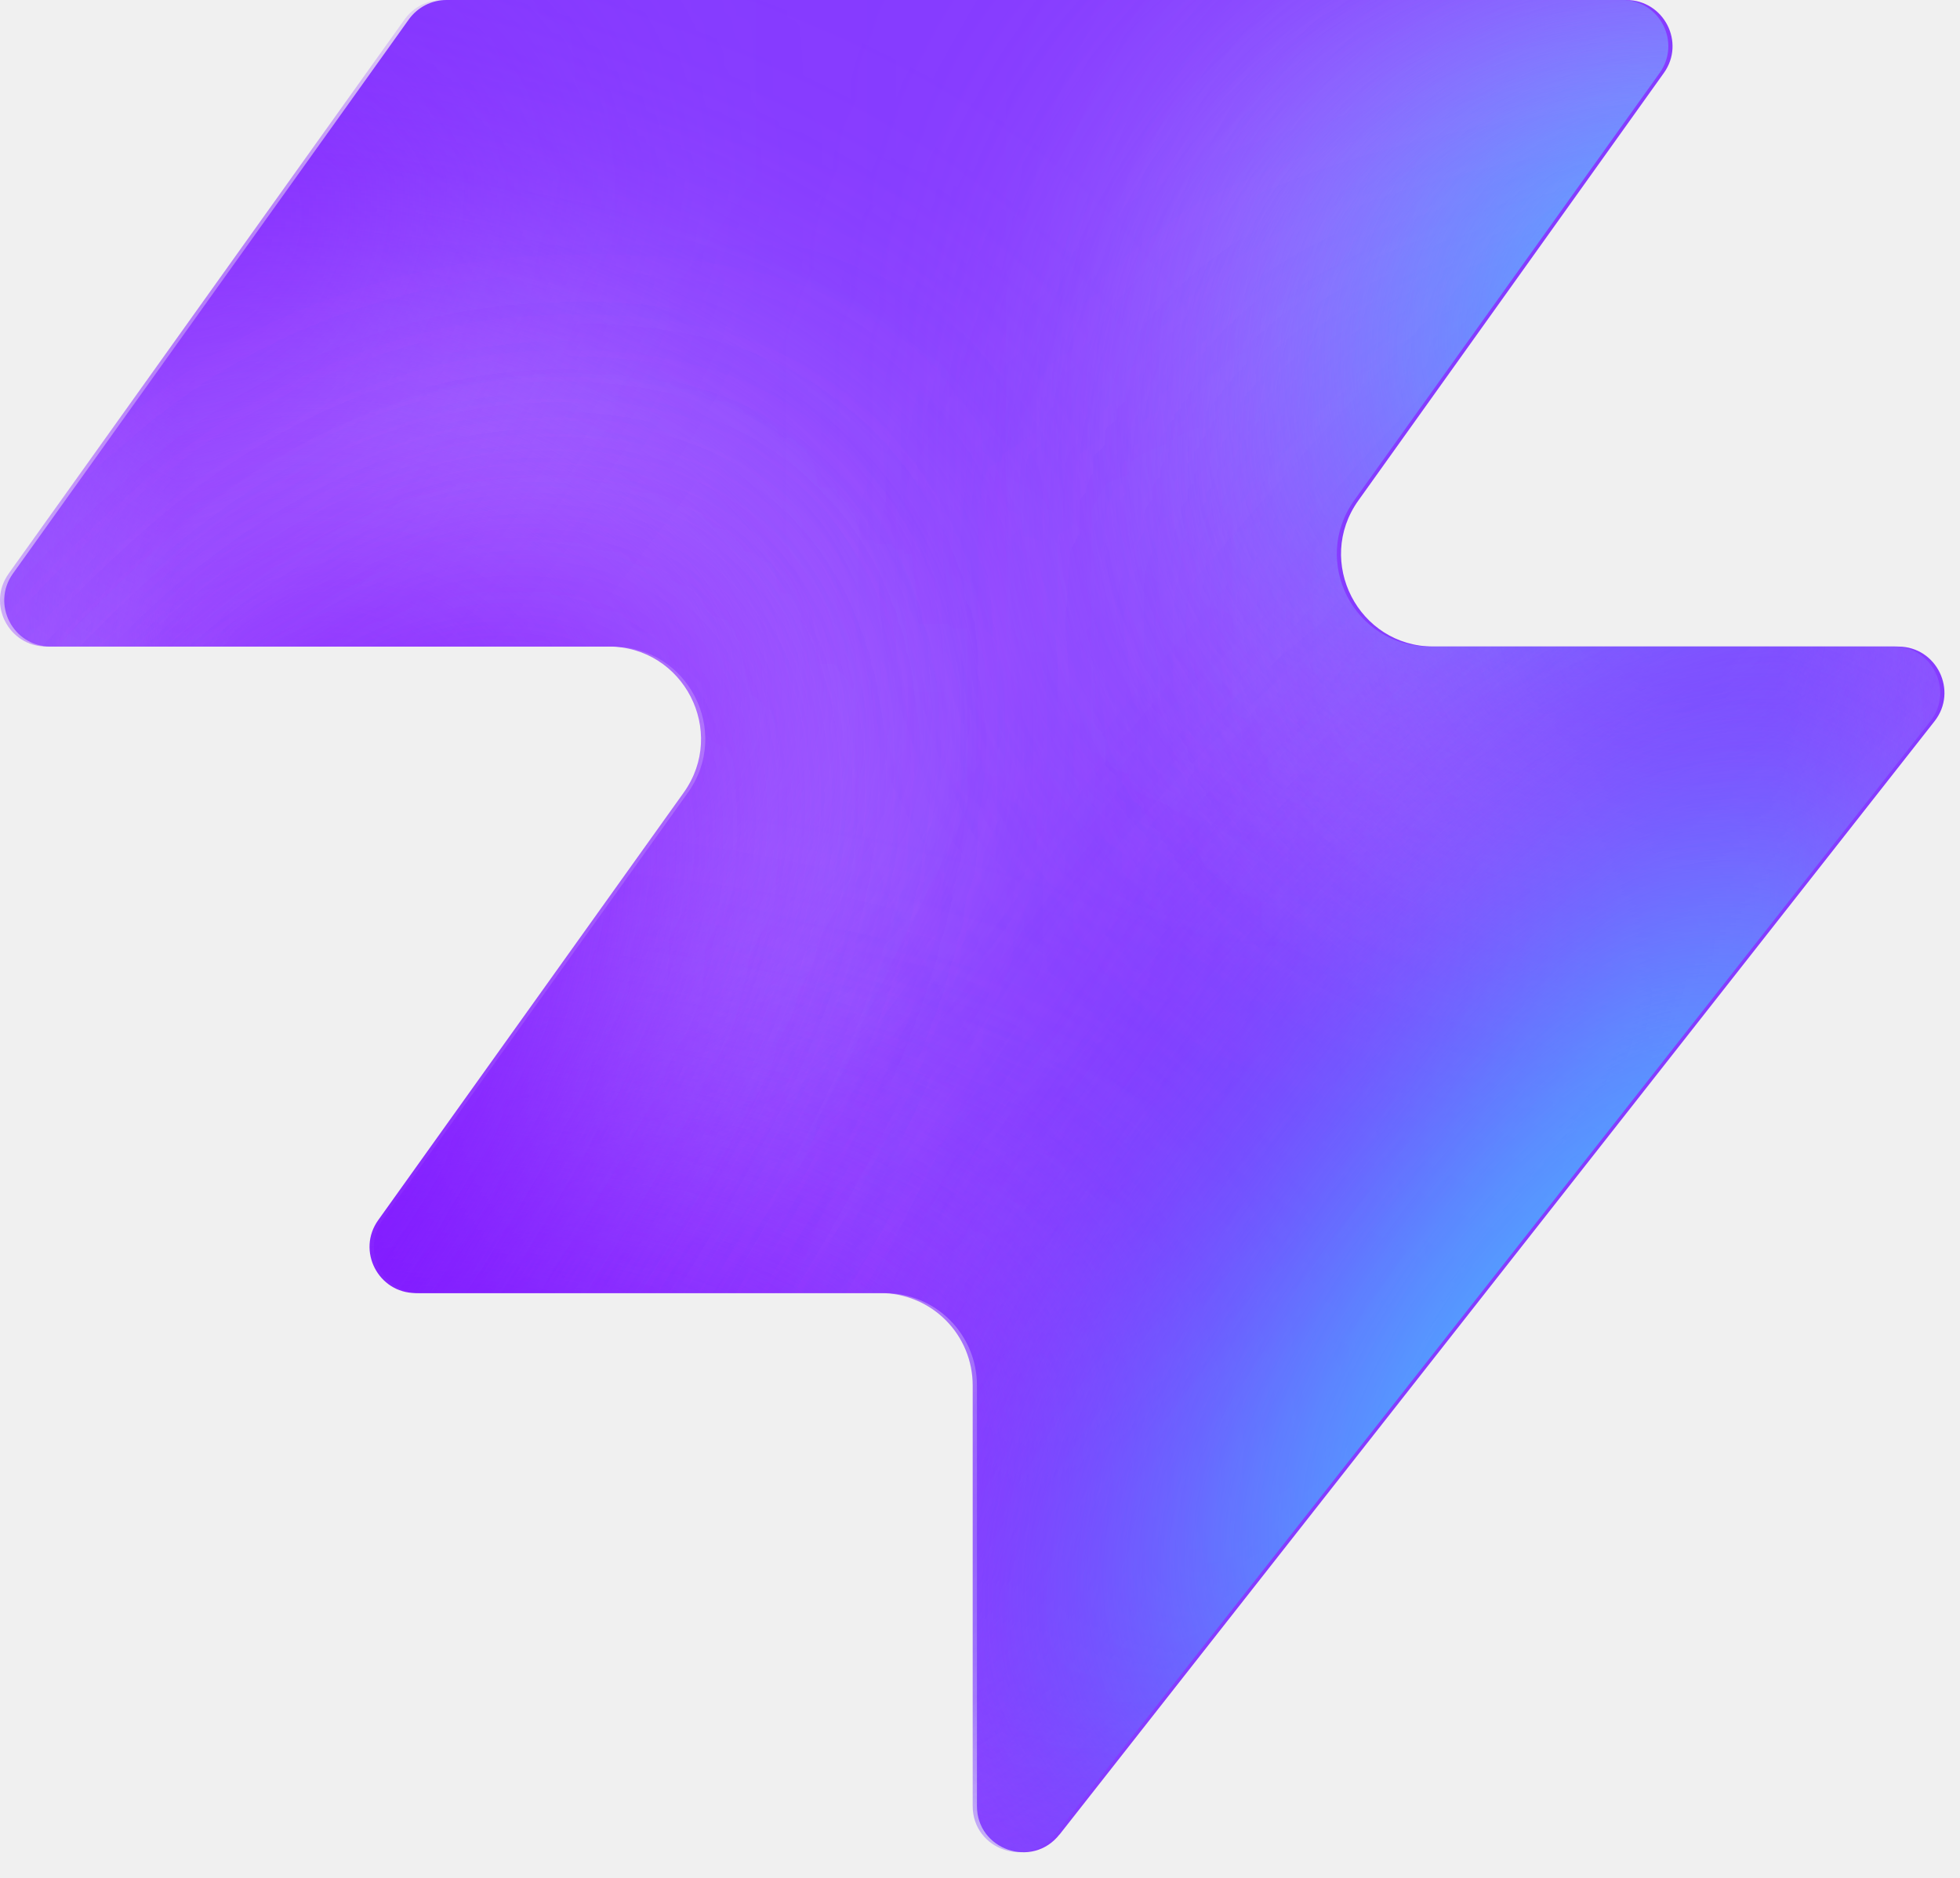
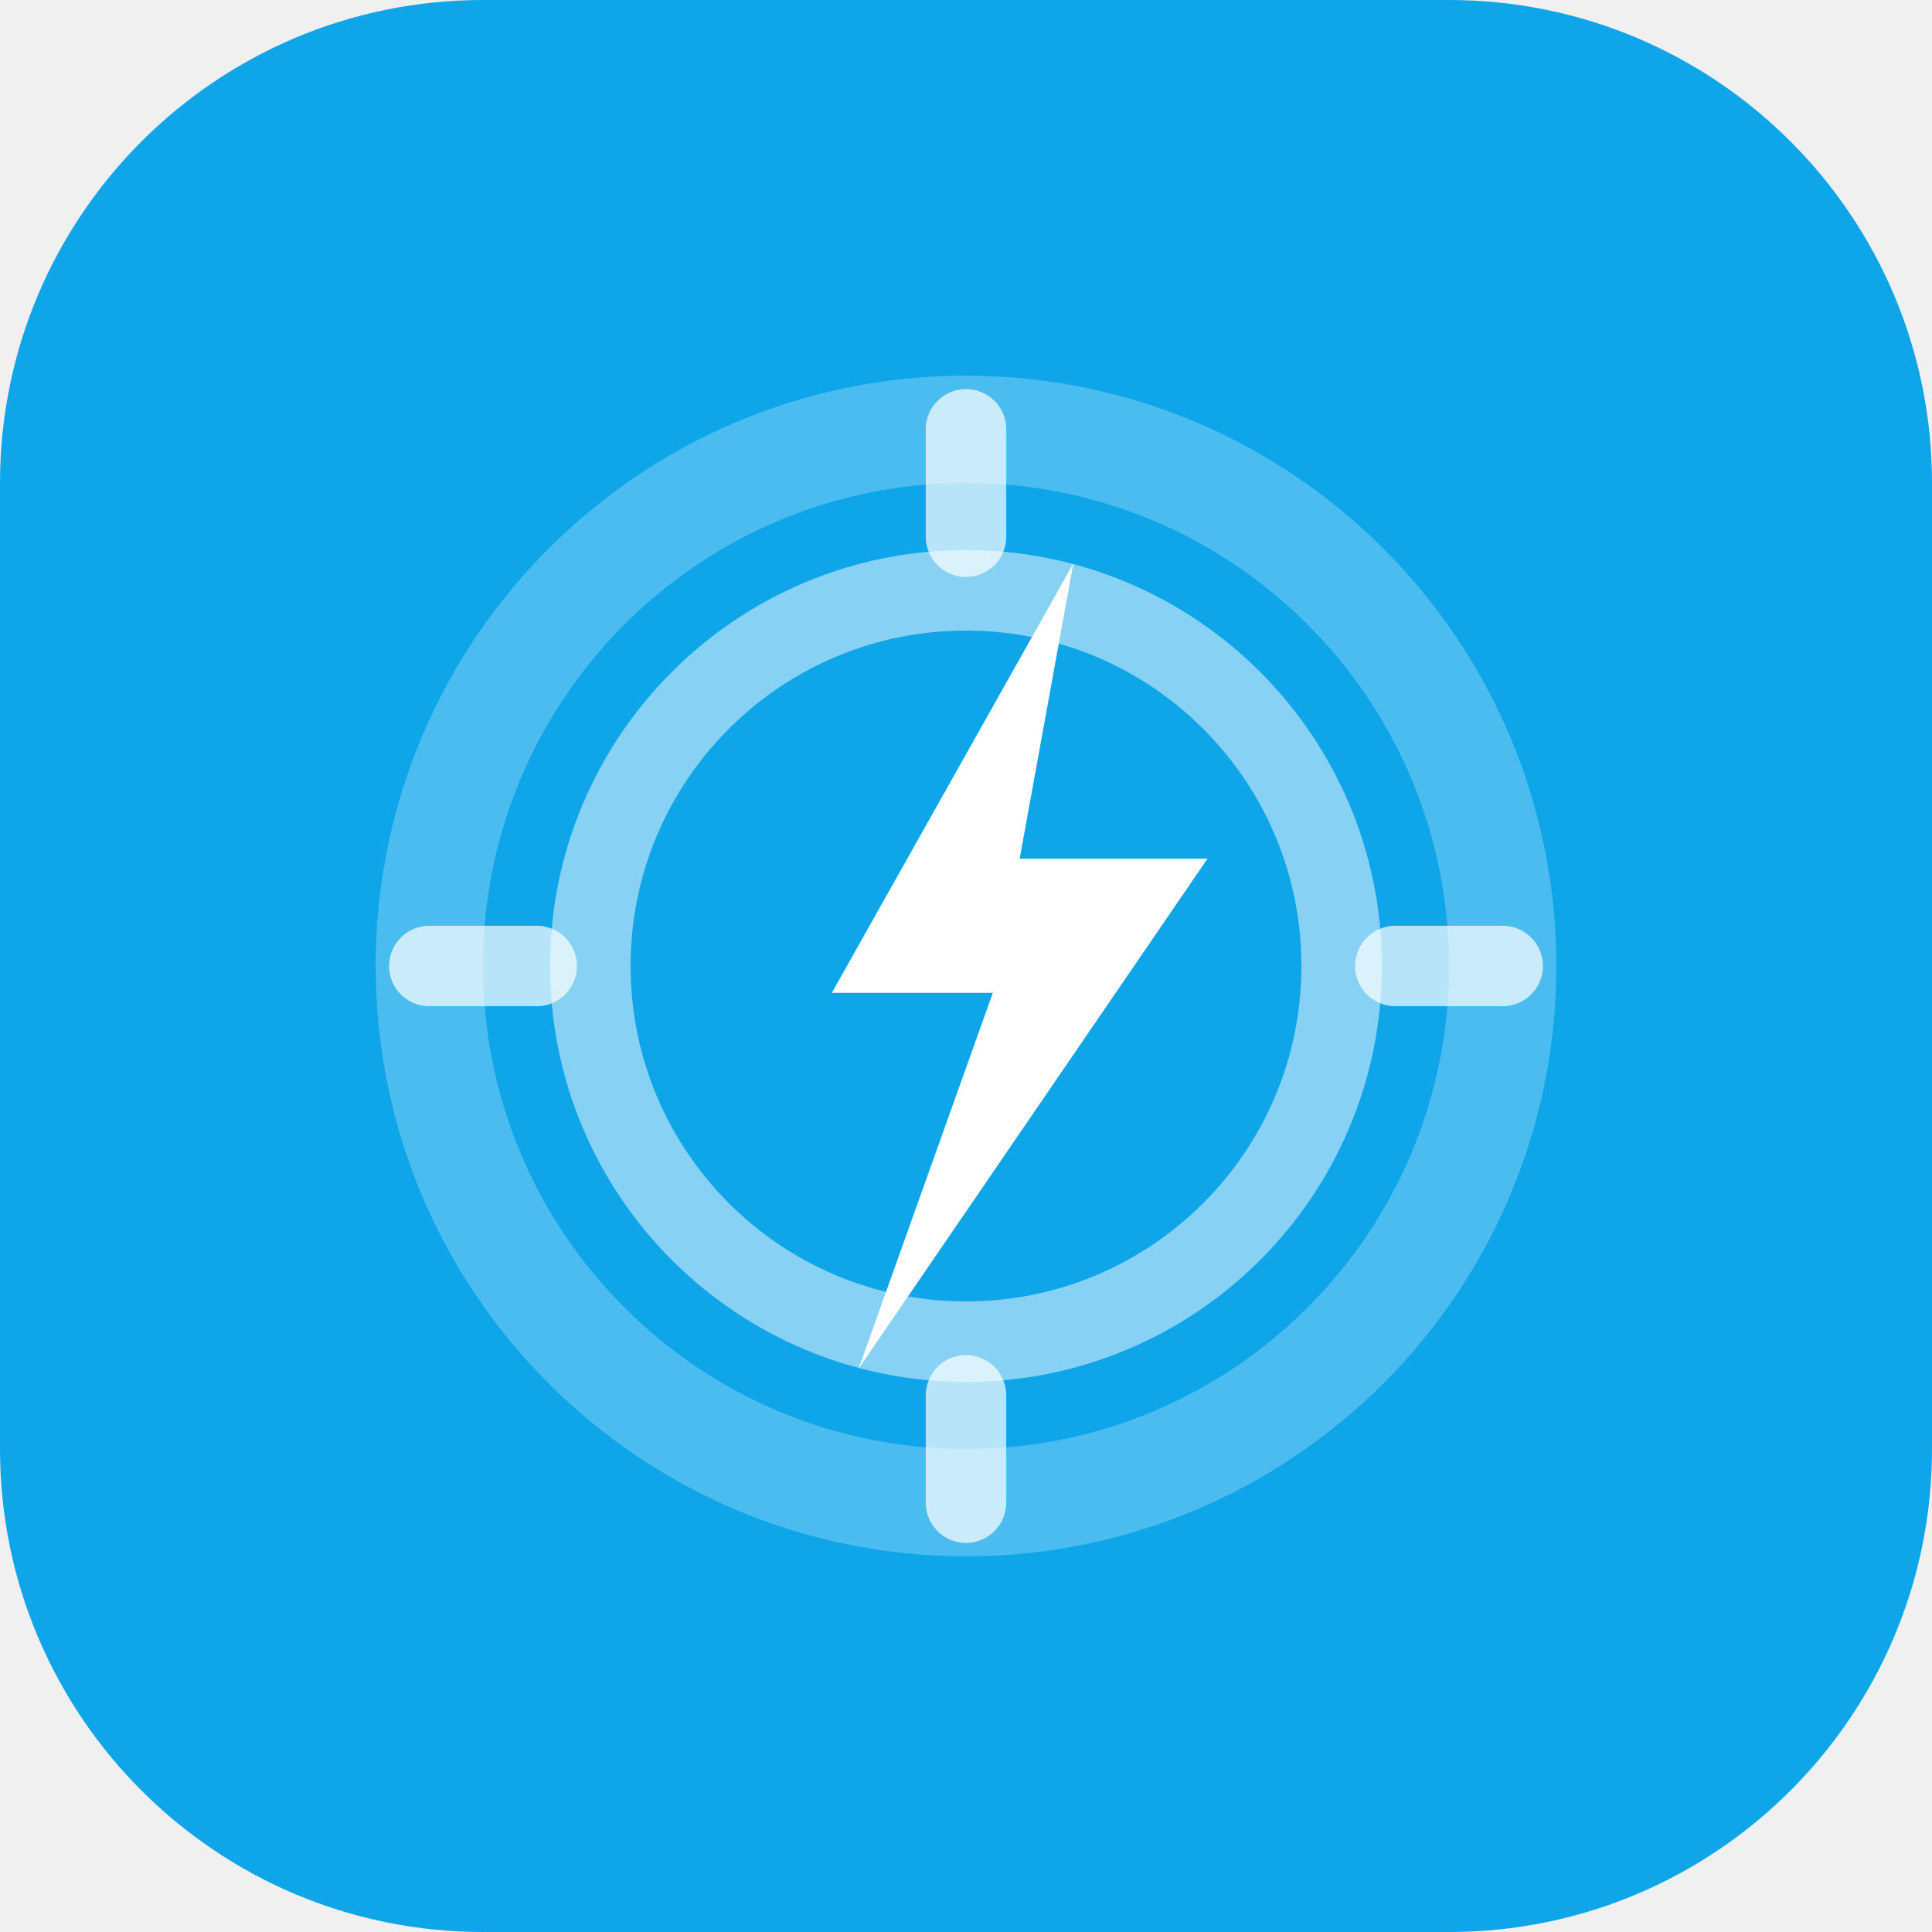
- <svg xmlns="http://www.w3.org/2000/svg" width="48" height="46" fill="none" viewBox="0 0 48 46">
-   <path fill="#863bff" d="M25.946 44.938c-.664.845-2.021.375-2.021-.698V33.937a2.26 2.26 0 0 0-2.262-2.262H10.287c-.92 0-1.456-1.04-.92-1.788l7.48-10.471c1.07-1.497 0-3.578-1.842-3.578H1.237c-.92 0-1.456-1.04-.92-1.788L10.013.474c.214-.297.556-.474.92-.474h28.894c.92 0 1.456 1.04.92 1.788l-7.48 10.471c-1.07 1.498 0 3.579 1.842 3.579h11.377c.943 0 1.473 1.088.89 1.83L25.947 44.94z" style="fill:#863bff;fill:color(display-p3 .525 .23 1);fill-opacity:1" />
-   <mask id="a" width="48" height="46" x="0" y="0" maskUnits="userSpaceOnUse" style="mask-type:alpha">
-     <path fill="#000" d="M25.842 44.938c-.664.844-2.021.375-2.021-.698V33.937a2.26 2.26 0 0 0-2.262-2.262H10.183c-.92 0-1.456-1.04-.92-1.788l7.48-10.471c1.07-1.498 0-3.579-1.842-3.579H1.133c-.92 0-1.456-1.04-.92-1.787L9.91.473c.214-.297.556-.474.92-.474h28.894c.92 0 1.456 1.04.92 1.788l-7.48 10.471c-1.07 1.498 0 3.578 1.842 3.578h11.377c.943 0 1.473 1.088.89 1.832L25.843 44.94z" style="fill:#000;fill-opacity:1" />
-   </mask>
-   <g mask="url(#a)">
-     <g filter="url(#b)">
-       <ellipse cx="5.508" cy="14.704" fill="#ede6ff" rx="5.508" ry="14.704" style="fill:#ede6ff;fill:color(display-p3 .927 .903 1);fill-opacity:1" transform="matrix(.00324 1 1 -.00324 -4.47 31.516)" />
-     </g>
-     <g filter="url(#c)">
-       <ellipse cx="10.399" cy="29.851" fill="#ede6ff" rx="10.399" ry="29.851" style="fill:#ede6ff;fill:color(display-p3 .927 .903 1);fill-opacity:1" transform="matrix(.00324 1 1 -.00324 -39.328 7.883)" />
-     </g>
-     <g filter="url(#d)">
-       <ellipse cx="5.508" cy="30.487" fill="#7e14ff" rx="5.508" ry="30.487" style="fill:#7e14ff;fill:color(display-p3 .492 .077 1);fill-opacity:1" transform="rotate(89.814 -25.913 -14.639)scale(1 -1)" />
-     </g>
-     <g filter="url(#e)">
-       <ellipse cx="5.508" cy="30.599" fill="#7e14ff" rx="5.508" ry="30.599" style="fill:#7e14ff;fill:color(display-p3 .492 .077 1);fill-opacity:1" transform="rotate(89.814 -32.644 -3.334)scale(1 -1)" />
-     </g>
-     <g filter="url(#f)">
-       <ellipse cx="5.508" cy="30.599" fill="#7e14ff" rx="5.508" ry="30.599" style="fill:#7e14ff;fill:color(display-p3 .492 .077 1);fill-opacity:1" transform="matrix(.00324 1 1 -.00324 -34.34 30.47)" />
-     </g>
-     <g filter="url(#g)">
-       <ellipse cx="14.072" cy="22.078" fill="#ede6ff" rx="14.072" ry="22.078" style="fill:#ede6ff;fill:color(display-p3 .927 .903 1);fill-opacity:1" transform="rotate(93.35 24.506 48.493)scale(-1 1)" />
-     </g>
-     <g filter="url(#h)">
-       <ellipse cx="3.47" cy="21.501" fill="#7e14ff" rx="3.47" ry="21.501" style="fill:#7e14ff;fill:color(display-p3 .492 .077 1);fill-opacity:1" transform="rotate(89.009 28.708 47.59)scale(-1 1)" />
-     </g>
-     <g filter="url(#i)">
-       <ellipse cx="3.47" cy="21.501" fill="#7e14ff" rx="3.47" ry="21.501" style="fill:#7e14ff;fill:color(display-p3 .492 .077 1);fill-opacity:1" transform="rotate(89.009 28.708 47.59)scale(-1 1)" />
-     </g>
-     <g filter="url(#j)">
-       <ellipse cx=".387" cy="8.972" fill="#7e14ff" rx="4.407" ry="29.108" style="fill:#7e14ff;fill:color(display-p3 .492 .077 1);fill-opacity:1" transform="rotate(39.51 .387 8.972)" />
-     </g>
-     <g filter="url(#k)">
-       <ellipse cx="47.523" cy="-6.092" fill="#7e14ff" rx="4.407" ry="29.108" style="fill:#7e14ff;fill:color(display-p3 .492 .077 1);fill-opacity:1" transform="rotate(37.892 47.523 -6.092)" />
-     </g>
-     <g filter="url(#l)">
-       <ellipse cx="41.412" cy="6.333" fill="#47bfff" rx="5.971" ry="9.665" style="fill:#47bfff;fill:color(display-p3 .28 .748 1);fill-opacity:1" transform="rotate(37.892 41.412 6.333)" />
-     </g>
-     <g filter="url(#m)">
-       <ellipse cx="-1.879" cy="38.332" fill="#7e14ff" rx="4.407" ry="29.108" style="fill:#7e14ff;fill:color(display-p3 .492 .077 1);fill-opacity:1" transform="rotate(37.892 -1.88 38.332)" />
-     </g>
-     <g filter="url(#n)">
-       <ellipse cx="-1.879" cy="38.332" fill="#7e14ff" rx="4.407" ry="29.108" style="fill:#7e14ff;fill:color(display-p3 .492 .077 1);fill-opacity:1" transform="rotate(37.892 -1.88 38.332)" />
-     </g>
-     <g filter="url(#o)">
-       <ellipse cx="35.651" cy="29.907" fill="#7e14ff" rx="4.407" ry="29.108" style="fill:#7e14ff;fill:color(display-p3 .492 .077 1);fill-opacity:1" transform="rotate(37.892 35.651 29.907)" />
-     </g>
-     <g filter="url(#p)">
-       <ellipse cx="38.418" cy="32.4" fill="#47bfff" rx="5.971" ry="15.297" style="fill:#47bfff;fill:color(display-p3 .28 .748 1);fill-opacity:1" transform="rotate(37.892 38.418 32.4)" />
-     </g>
-   </g>
-   <defs>
-     <filter id="b" width="60.045" height="41.654" x="-19.77" y="16.149" color-interpolation-filters="sRGB" filterUnits="userSpaceOnUse">
-       <feFlood flood-opacity="0" result="BackgroundImageFix" />
-       <feBlend in="SourceGraphic" in2="BackgroundImageFix" result="shape" />
-       <feGaussianBlur result="effect1_foregroundBlur_2002_17158" stdDeviation="7.659" />
-     </filter>
-     <filter id="c" width="90.34" height="51.437" x="-54.613" y="-7.533" color-interpolation-filters="sRGB" filterUnits="userSpaceOnUse">
-       <feFlood flood-opacity="0" result="BackgroundImageFix" />
-       <feBlend in="SourceGraphic" in2="BackgroundImageFix" result="shape" />
-       <feGaussianBlur result="effect1_foregroundBlur_2002_17158" stdDeviation="7.659" />
-     </filter>
-     <filter id="d" width="79.355" height="29.4" x="-49.64" y="2.03" color-interpolation-filters="sRGB" filterUnits="userSpaceOnUse">
-       <feFlood flood-opacity="0" result="BackgroundImageFix" />
-       <feBlend in="SourceGraphic" in2="BackgroundImageFix" result="shape" />
-       <feGaussianBlur result="effect1_foregroundBlur_2002_17158" stdDeviation="4.596" />
-     </filter>
-     <filter id="e" width="79.579" height="29.4" x="-45.045" y="20.029" color-interpolation-filters="sRGB" filterUnits="userSpaceOnUse">
-       <feFlood flood-opacity="0" result="BackgroundImageFix" />
-       <feBlend in="SourceGraphic" in2="BackgroundImageFix" result="shape" />
-       <feGaussianBlur result="effect1_foregroundBlur_2002_17158" stdDeviation="4.596" />
-     </filter>
-     <filter id="f" width="79.579" height="29.4" x="-43.513" y="21.178" color-interpolation-filters="sRGB" filterUnits="userSpaceOnUse">
-       <feFlood flood-opacity="0" result="BackgroundImageFix" />
-       <feBlend in="SourceGraphic" in2="BackgroundImageFix" result="shape" />
-       <feGaussianBlur result="effect1_foregroundBlur_2002_17158" stdDeviation="4.596" />
-     </filter>
-     <filter id="g" width="74.749" height="58.852" x="15.756" y="-17.901" color-interpolation-filters="sRGB" filterUnits="userSpaceOnUse">
-       <feFlood flood-opacity="0" result="BackgroundImageFix" />
-       <feBlend in="SourceGraphic" in2="BackgroundImageFix" result="shape" />
-       <feGaussianBlur result="effect1_foregroundBlur_2002_17158" stdDeviation="7.659" />
-     </filter>
-     <filter id="h" width="61.377" height="25.362" x="23.548" y="2.284" color-interpolation-filters="sRGB" filterUnits="userSpaceOnUse">
-       <feFlood flood-opacity="0" result="BackgroundImageFix" />
-       <feBlend in="SourceGraphic" in2="BackgroundImageFix" result="shape" />
-       <feGaussianBlur result="effect1_foregroundBlur_2002_17158" stdDeviation="4.596" />
-     </filter>
-     <filter id="i" width="61.377" height="25.362" x="23.548" y="2.284" color-interpolation-filters="sRGB" filterUnits="userSpaceOnUse">
-       <feFlood flood-opacity="0" result="BackgroundImageFix" />
-       <feBlend in="SourceGraphic" in2="BackgroundImageFix" result="shape" />
-       <feGaussianBlur result="effect1_foregroundBlur_2002_17158" stdDeviation="4.596" />
-     </filter>
-     <filter id="j" width="56.045" height="63.649" x="-27.636" y="-22.853" color-interpolation-filters="sRGB" filterUnits="userSpaceOnUse">
-       <feFlood flood-opacity="0" result="BackgroundImageFix" />
-       <feBlend in="SourceGraphic" in2="BackgroundImageFix" result="shape" />
-       <feGaussianBlur result="effect1_foregroundBlur_2002_17158" stdDeviation="4.596" />
-     </filter>
-     <filter id="k" width="54.814" height="64.646" x="20.116" y="-38.415" color-interpolation-filters="sRGB" filterUnits="userSpaceOnUse">
-       <feFlood flood-opacity="0" result="BackgroundImageFix" />
-       <feBlend in="SourceGraphic" in2="BackgroundImageFix" result="shape" />
-       <feGaussianBlur result="effect1_foregroundBlur_2002_17158" stdDeviation="4.596" />
-     </filter>
-     <filter id="l" width="33.541" height="35.313" x="24.641" y="-11.323" color-interpolation-filters="sRGB" filterUnits="userSpaceOnUse">
-       <feFlood flood-opacity="0" result="BackgroundImageFix" />
-       <feBlend in="SourceGraphic" in2="BackgroundImageFix" result="shape" />
-       <feGaussianBlur result="effect1_foregroundBlur_2002_17158" stdDeviation="4.596" />
-     </filter>
-     <filter id="m" width="54.814" height="64.646" x="-29.286" y="6.009" color-interpolation-filters="sRGB" filterUnits="userSpaceOnUse">
-       <feFlood flood-opacity="0" result="BackgroundImageFix" />
-       <feBlend in="SourceGraphic" in2="BackgroundImageFix" result="shape" />
-       <feGaussianBlur result="effect1_foregroundBlur_2002_17158" stdDeviation="4.596" />
-     </filter>
-     <filter id="n" width="54.814" height="64.646" x="-29.286" y="6.009" color-interpolation-filters="sRGB" filterUnits="userSpaceOnUse">
-       <feFlood flood-opacity="0" result="BackgroundImageFix" />
-       <feBlend in="SourceGraphic" in2="BackgroundImageFix" result="shape" />
-       <feGaussianBlur result="effect1_foregroundBlur_2002_17158" stdDeviation="4.596" />
-     </filter>
-     <filter id="o" width="54.814" height="64.646" x="8.244" y="-2.416" color-interpolation-filters="sRGB" filterUnits="userSpaceOnUse">
-       <feFlood flood-opacity="0" result="BackgroundImageFix" />
-       <feBlend in="SourceGraphic" in2="BackgroundImageFix" result="shape" />
-       <feGaussianBlur result="effect1_foregroundBlur_2002_17158" stdDeviation="4.596" />
-     </filter>
-     <filter id="p" width="39.409" height="43.623" x="18.713" y="10.588" color-interpolation-filters="sRGB" filterUnits="userSpaceOnUse">
-       <feFlood flood-opacity="0" result="BackgroundImageFix" />
-       <feBlend in="SourceGraphic" in2="BackgroundImageFix" result="shape" />
-       <feGaussianBlur result="effect1_foregroundBlur_2002_17158" stdDeviation="4.596" />
-     </filter>
-   </defs>
+ <svg xmlns="http://www.w3.org/2000/svg" width="36" height="36" viewBox="0 0 36 36" fill="none">
+   <rect width="36" height="36" rx="9" fill="#0ea5e9" />
+   <circle cx="18" cy="18" r="10" stroke="white" stroke-width="2" stroke-opacity="0.25" />
+   <circle cx="18" cy="18" r="7" stroke="white" stroke-width="1.5" stroke-opacity="0.5" />
+   <line x1="18" y1="8" x2="18" y2="10" stroke="white" stroke-width="1.5" stroke-opacity="0.7" stroke-linecap="round" />
+   <line x1="18" y1="26" x2="18" y2="28" stroke="white" stroke-width="1.5" stroke-opacity="0.7" stroke-linecap="round" />
+   <line x1="8" y1="18" x2="10" y2="18" stroke="white" stroke-width="1.5" stroke-opacity="0.7" stroke-linecap="round" />
+   <line x1="26" y1="18" x2="28" y2="18" stroke="white" stroke-width="1.5" stroke-opacity="0.7" stroke-linecap="round" />
+   <path d="M20 10.5L15.5 18.5H18.5L16 25.5L22.5 16H19L20 10.5Z" fill="white" />
</svg>
